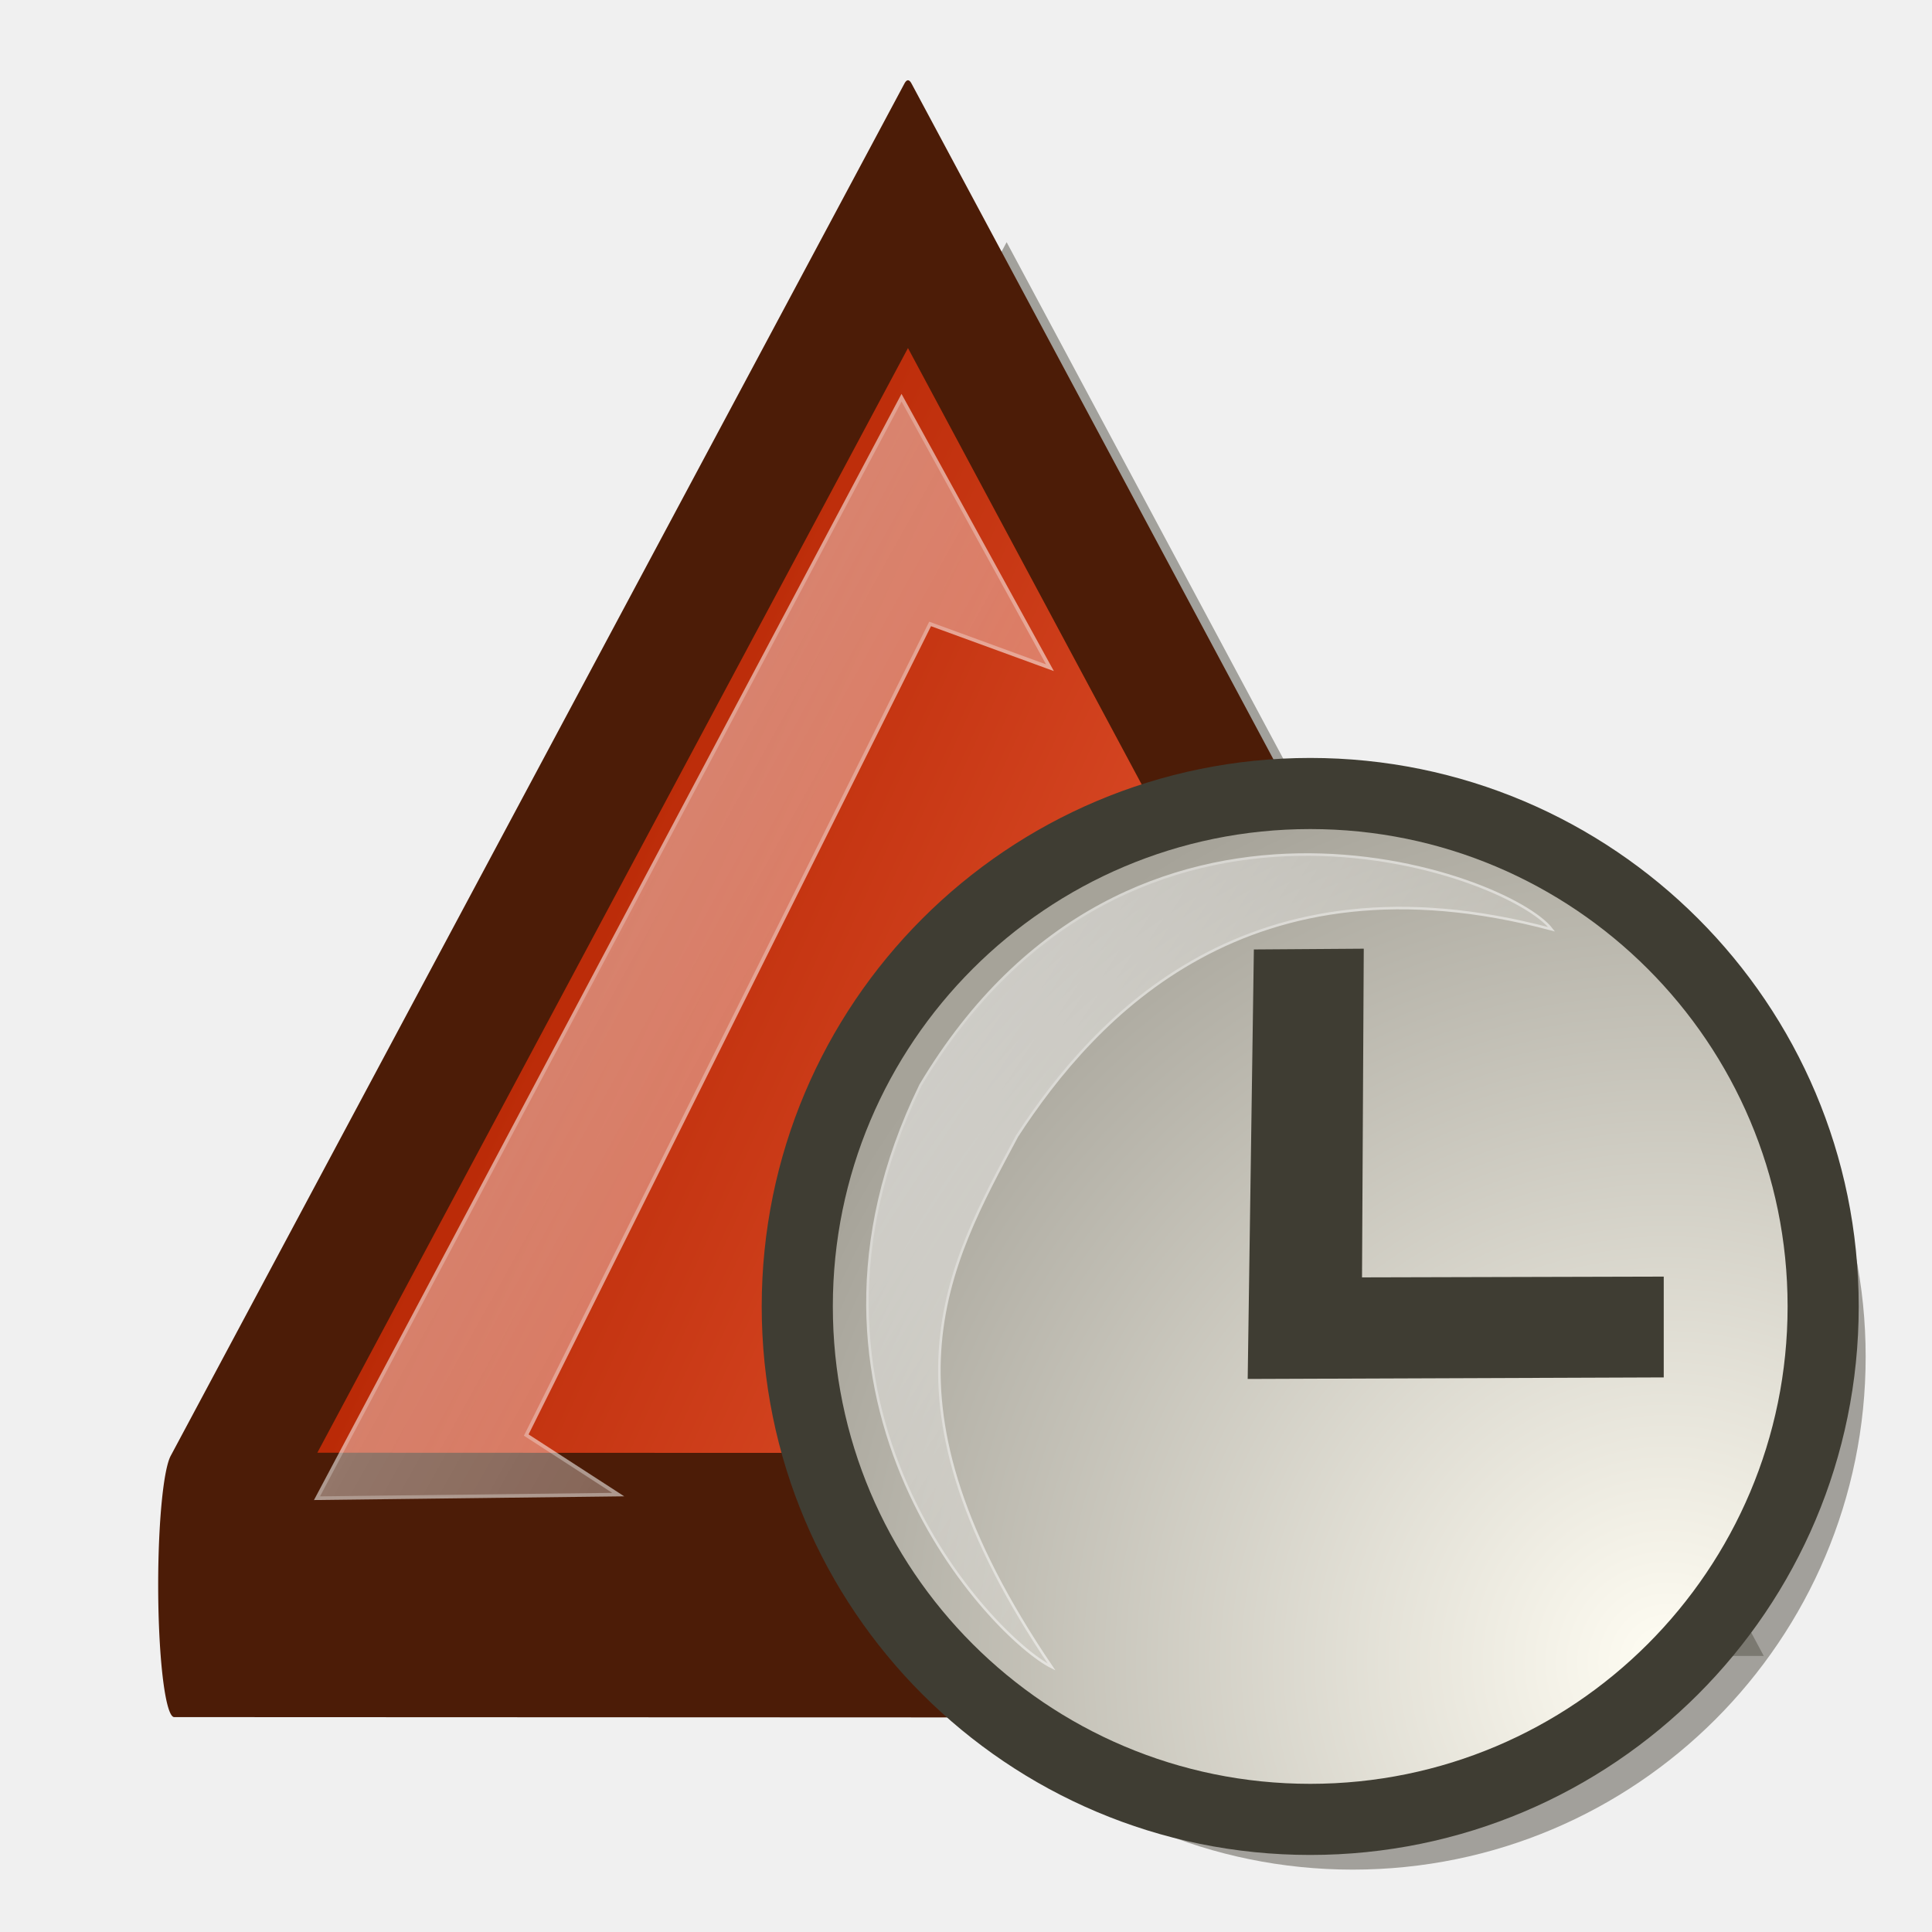
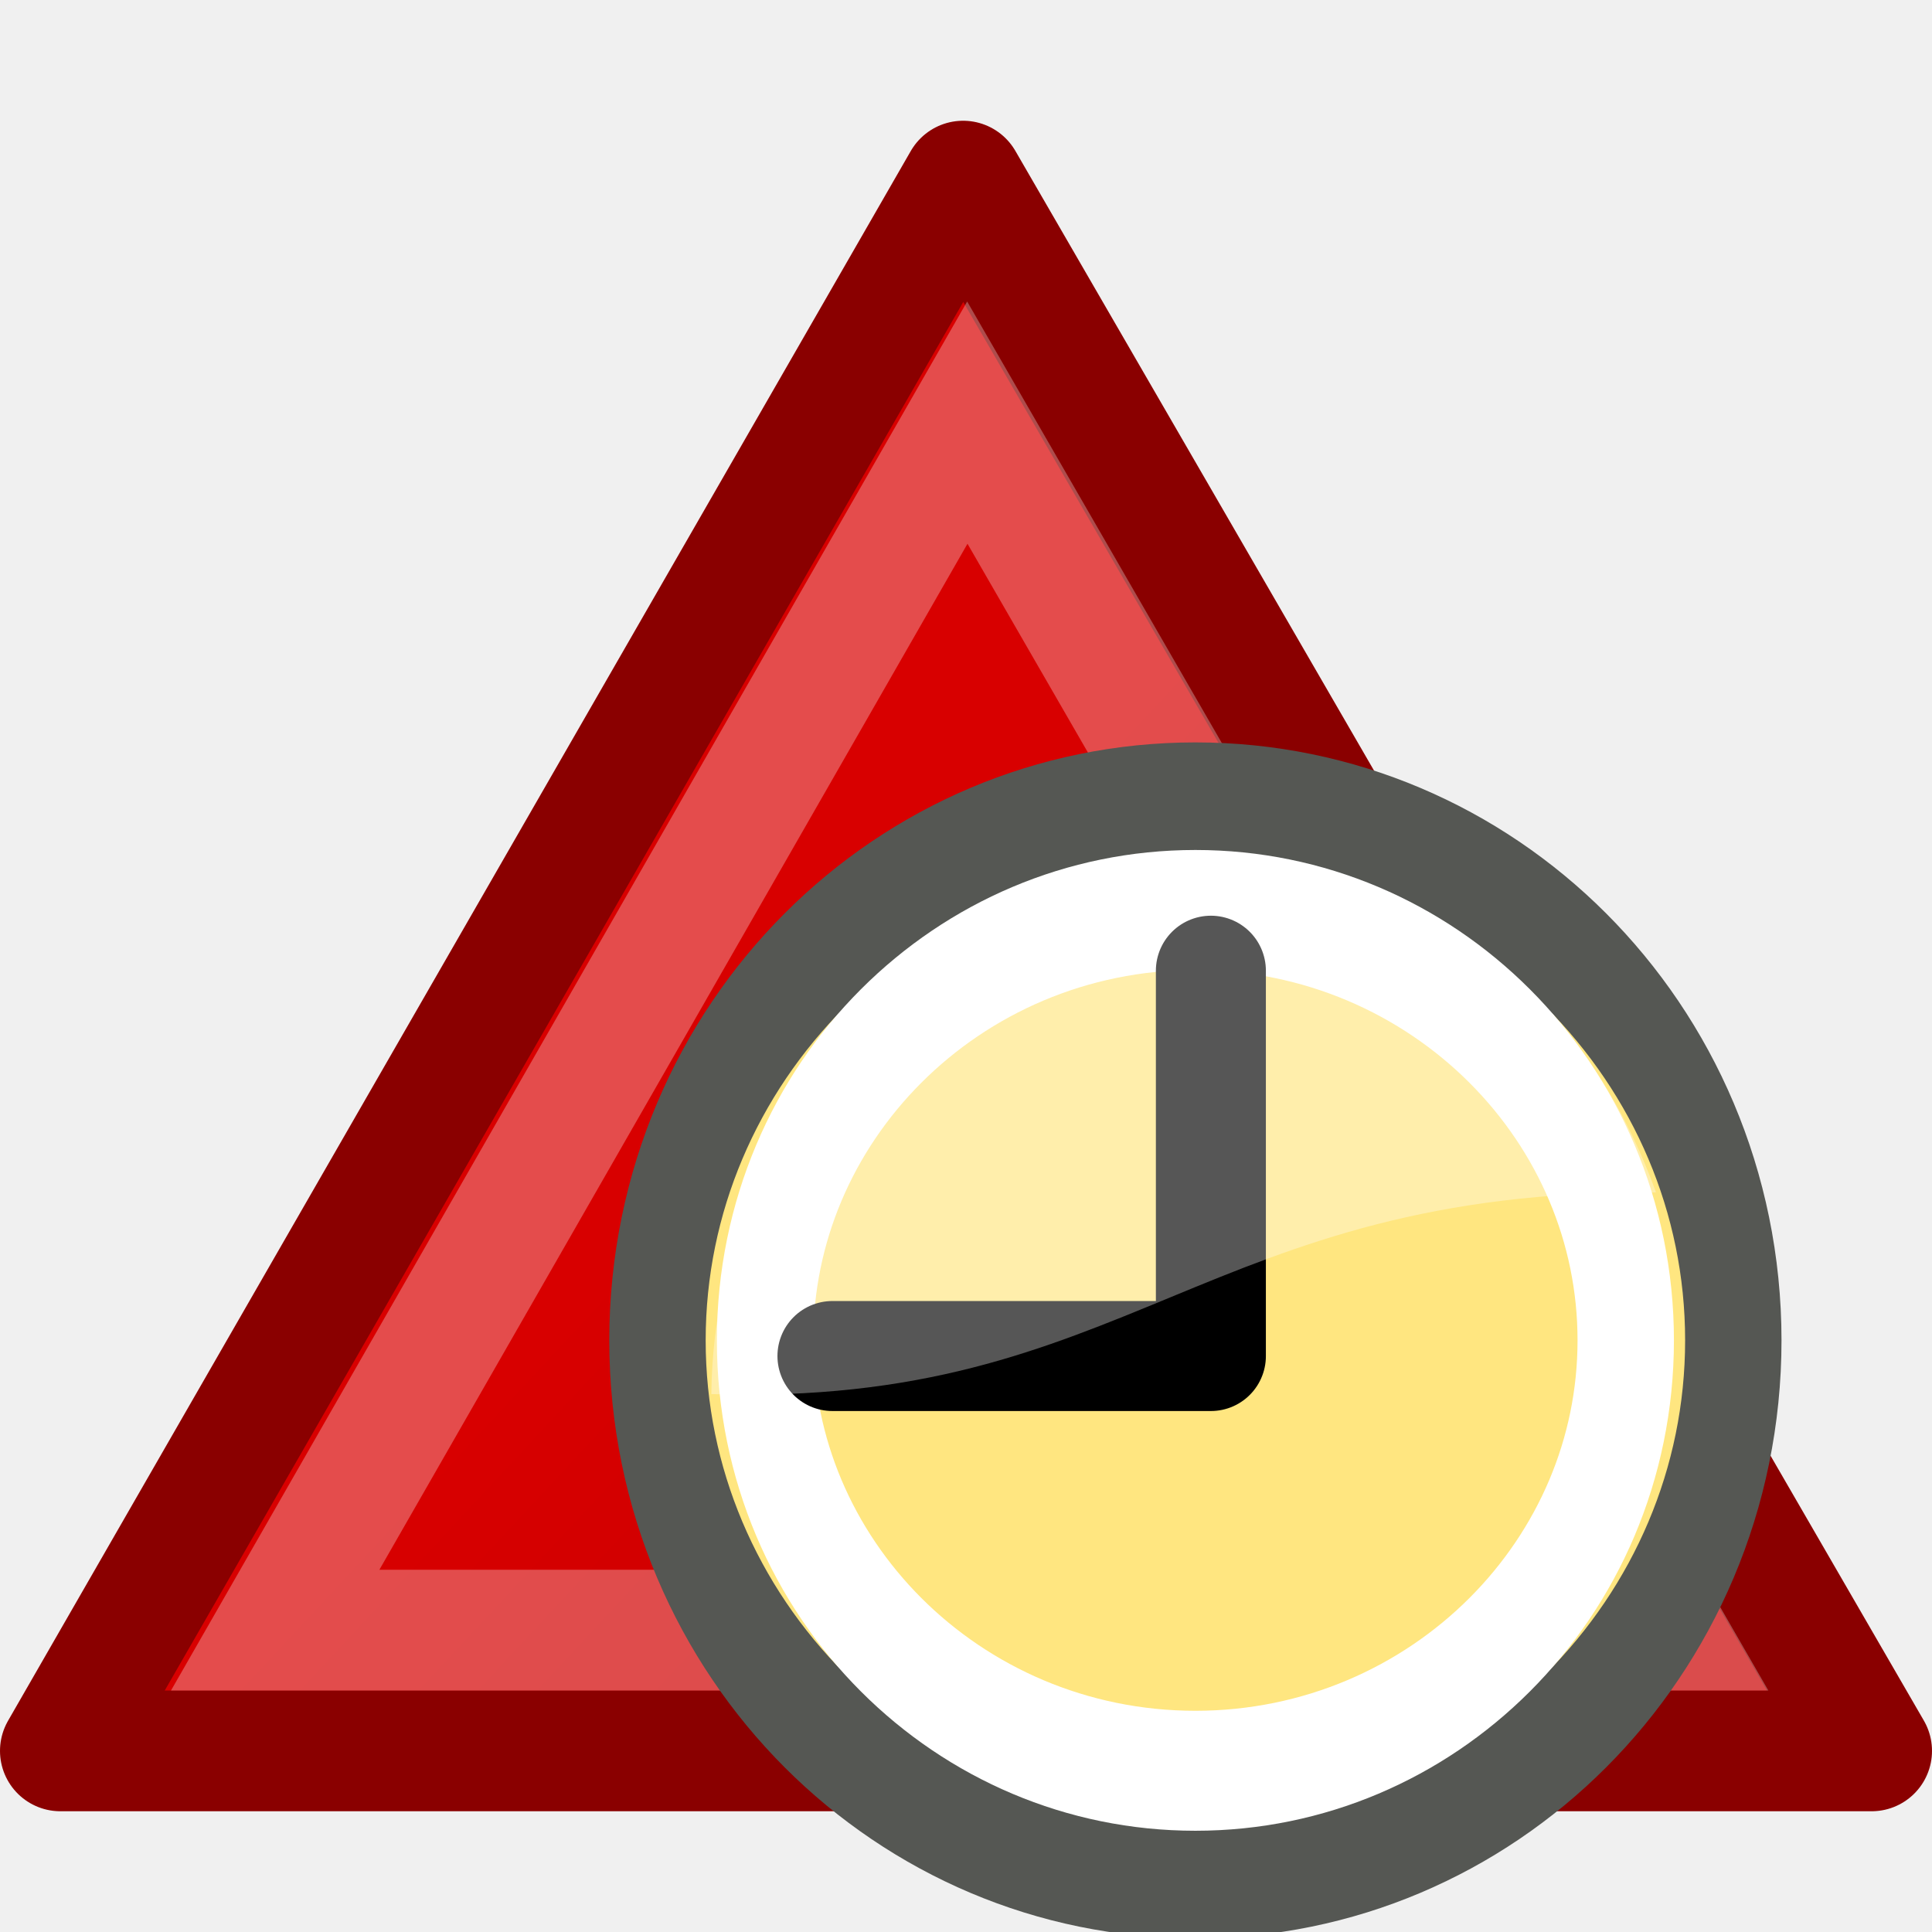
- <svg xmlns="http://www.w3.org/2000/svg" xmlns:xlink="http://www.w3.org/1999/xlink" version="1" x="0" y="0" width="625" height="625" id="svg548">
-   <defs id="defs550">
-     <linearGradient x1="0" y1="0" x2="1" y2="0" id="linearGradient615" gradientUnits="objectBoundingBox" spreadMethod="pad">
-       <stop style="stop-color:#fffdf3;stop-opacity:1;" offset="0" id="stop616" />
-       <stop style="stop-color:#a6a399;stop-opacity:1;" offset="1" id="stop617" />
+ <svg xmlns="http://www.w3.org/2000/svg" xmlns:xlink="http://www.w3.org/1999/xlink" width="16px" height="16px" id="svg4908">
+   <defs id="defs4910">
+     <linearGradient id="linearGradient5917">
+       <stop style="stop-color:#d80000;stop-opacity:1" offset="0" id="stop5919" />
+       <stop style="stop-color:#ca0000;stop-opacity:1" offset="1" id="stop5921" />
    </linearGradient>
-     <linearGradient x1="0" y1="0" x2="1" y2="0" id="linearGradient560" gradientUnits="objectBoundingBox" spreadMethod="pad">
-       <stop style="stop-color:#ffffff;stop-opacity:1;" offset="0" id="stop561" />
-       <stop style="stop-color:#ffffff;stop-opacity:0;" offset="1" id="stop562" />
-     </linearGradient>
-     <linearGradient x1="0" y1="0" x2="1" y2="0" id="linearGradient552" gradientUnits="objectBoundingBox" spreadMethod="pad">
-       <stop style="stop-color:#ff704c;stop-opacity:1;" offset="0" id="stop553" />
-       <stop style="stop-color:#b32300;stop-opacity:1;" offset="1" id="stop554" />
-     </linearGradient>
-     <linearGradient x1="0.992" y1="0.969" x2="0.14" y2="0.609" id="linearGradient555" xlink:href="#linearGradient552" gradientUnits="objectBoundingBox" spreadMethod="pad" />
-     <radialGradient cx="0.845" cy="0.844" fx="0.845" fy="0.844" r="0.915" id="radialGradient556" xlink:href="#linearGradient615" gradientUnits="objectBoundingBox" spreadMethod="pad" />
-     <linearGradient x1="0.023" y1="0.055" x2="1.678" y2="1.437" id="linearGradient563" xlink:href="#linearGradient560" gradientUnits="objectBoundingBox" spreadMethod="pad" />
-     <radialGradient cx="0.5" cy="0.5" fx="0.5" fy="0.5" r="0.5" id="radialGradient565" xlink:href="#linearGradient615" gradientUnits="objectBoundingBox" spreadMethod="pad" />
-     <linearGradient x1="0.018" y1="0.031" x2="0.899" y2="0.719" id="linearGradient613" xlink:href="#linearGradient560" gradientUnits="objectBoundingBox" spreadMethod="pad" />
+     <linearGradient xlink:href="#linearGradient5917" id="linearGradient5923" x1="6.51" y1="8.589" x2="9.911" y2="11.54" gradientUnits="userSpaceOnUse" gradientTransform="matrix(1.153846,0,0,1.075282,-1.230769,-0.1129232)" />
  </defs>
-   <ellipse cx="404.819" cy="446.455" rx="180.312" ry="180.312" transform="matrix(0.920277,0,0,0.920277,65.0582,28.02227)" style="font-size:12;opacity:0.499;fill:#545147;fill-rule:evenodd;stroke-width:25;fill-opacity:1;" id="path620" />
-   <path d="M 115.533 494.763 L 514.446 494.782 L 314.786 449.599 L 115.533 494.763 z " transform="matrix(1.226747,0,0,10.12233,-60.51859,-4472.648)" style="font-size:12;opacity:0.503;fill:#545147;fill-rule:evenodd;stroke-width:8.703;stroke-linejoin:round;fill-opacity:1;" id="path612" />
-   <path d="M 115.533 494.763 L 514.446 494.782 L 314.786 449.599 L 115.533 494.763 z " transform="matrix(1.191324,0,0,9.830042,-81.28327,-4350.835)" style="font-size:12;fill:url(#linearGradient555);fill-rule:evenodd;stroke:#4c1c07;stroke-width:8.703;stroke-linejoin:round;stroke-opacity:1;" id="path610" />
-   <path d="M 98.75 500 L 301.25 118.75 L 352.667 212.303 L 311.152 197.136 L 171.24 478.12 L 203.11 498.75 L 98.75 500 z " transform="matrix(0.933824,0,0,0.933824,10.33249,17.75536)" style="font-size:12;opacity:0.55;fill:url(#linearGradient563);fill-rule:evenodd;stroke:#ffffff;stroke-width:1.25;" id="path611" />
-   <ellipse cx="404.819" cy="446.455" rx="180.312" ry="180.312" transform="matrix(0.920277,0,0,0.920277,51.3082,11.77227)" style="font-size:12;fill:url(#radialGradient556);fill-rule:evenodd;stroke:#3f3d33;stroke-width:25;stroke-opacity:1;" id="path614" />
-   <path d="M 372.5 311.429 L 370.758 435.446 L 488.201 435 L 488.201 405.893 L 403.03 406.116 L 403.523 311.205 L 372.5 311.429 z " transform="matrix(1.146006,0,0,1.120337,-21.26304,-41.75407)" style="font-size:12;fill:#3f3d33;fill-rule:evenodd;stroke-width:1pt;fill-opacity:1;" id="path618" />
-   <path d="M 192.496 511.244 C 161.59 495.791 42.245 372.109 123.626 205.385 C 233.383 21.41 432.4 93.742 455.243 123.554 C 295.881 81.002 215.18 169.454 174.311 232.236 C 137.461 301.364 97.156 370.611 192.496 511.244 z " transform="matrix(0.615579,0,0,0.615579,221.7056,224.571)" style="font-size:12;opacity:0.55;fill:url(#linearGradient613);fill-rule:evenodd;stroke:#ffffff;stroke-width:1pt;" id="path559" />
+   <g id="layer1">
+     <path style="fill:url(#linearGradient5923);fill-opacity:1;fill-rule:evenodd;stroke:#8a0000;stroke-width:1px;stroke-linecap:round;stroke-linejoin:round;stroke-opacity:1" d="M 0.5,14.5 L 15.5,14.5 L 7.976,1.5 L 0.5,14.5 z " id="path4944" />
+     <path style="opacity:0.3;fill:none;fill-rule:evenodd;stroke:#ffffff;stroke-width:1px;stroke-linecap:butt;stroke-linejoin:miter;stroke-opacity:1" d="M 2.279,13.5 L 13.779,13.5 L 8.011,3.5 L 2.279,13.5 z " id="path4946" />
+     <path style="opacity:1;fill:#ffe680;fill-opacity:1;stroke:#555753;stroke-width:0.812;stroke-linecap:round;stroke-linejoin:miter;stroke-miterlimit:4;stroke-dasharray:none;stroke-dashoffset:0;stroke-opacity:1" id="path4911" d="M 15.625 11.891 A 4.531 3.641 0 1 1  6.562,11.891 A 4.531 3.641 0 1 1  15.625 11.891 z" transform="matrix(0.983072,0,0,1.223563,-1.005946,-3.448939)" />
+     <path style="opacity:1;fill:none;fill-opacity:1;stroke:white;stroke-width:1.015;stroke-linecap:round;stroke-linejoin:miter;stroke-miterlimit:4;stroke-dasharray:none;stroke-dashoffset:0;stroke-opacity:1" id="path5882" d="M 15.625 11.891 A 4.531 3.641 0 1 1  6.562,11.891 A 4.531 3.641 0 1 1  15.625 11.891 z" transform="matrix(0.786458,0,0,0.978852,1.175241,-0.539149)" />
+     <path style="fill:none;fill-rule:evenodd;stroke:black;stroke-width:0.911px;stroke-linecap:round;stroke-linejoin:round;marker-mid:none;stroke-opacity:1" d="M 10.028,8.039 L 10.028,11.23 L 6.894,11.23" id="path5884" />
+     <path style="opacity:0.337;fill:white;fill-opacity:1;fill-rule:evenodd;stroke:none;stroke-width:1px;stroke-linecap:butt;stroke-linejoin:miter;stroke-opacity:1" d="M 5.891,11.545 C 9.362,11.657 9.965,9.847 13.714,9.875 C 13.074,8.093 11.598,7.1 9.9,7.091 C 8.174,7.082 5.919,8.947 5.891,11.545 z " id="path5886" />
+   </g>
</svg>
